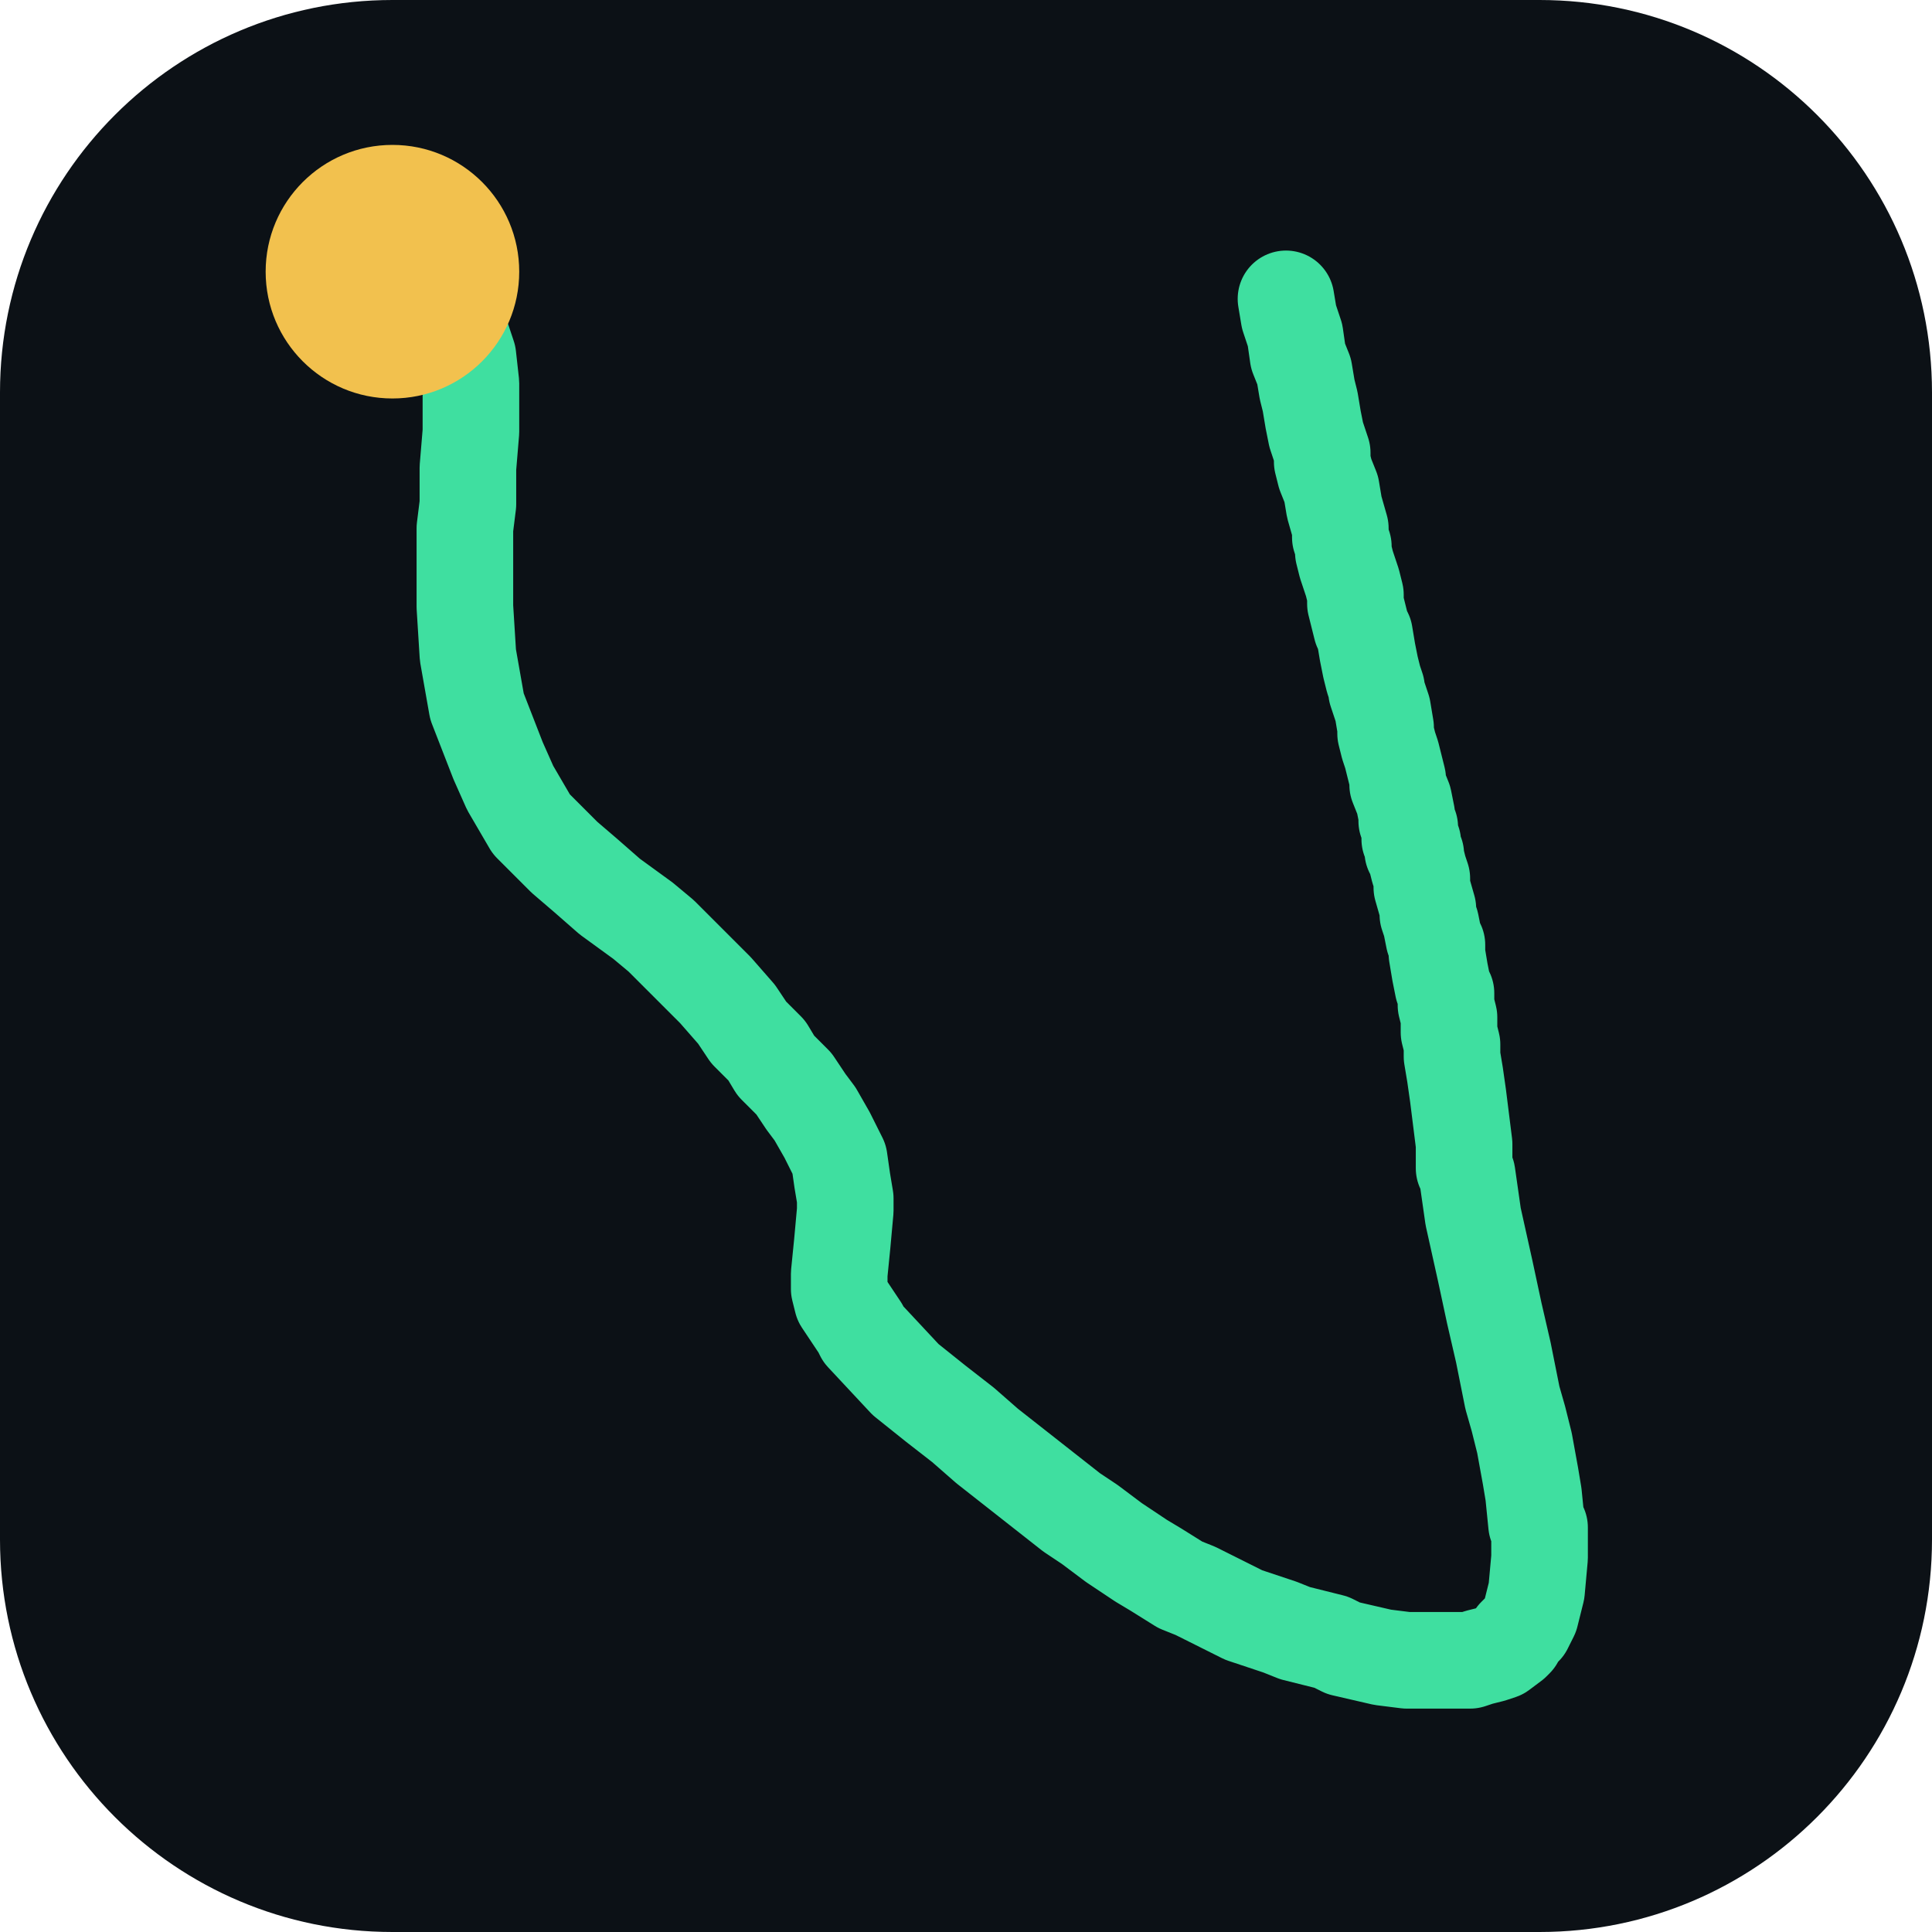
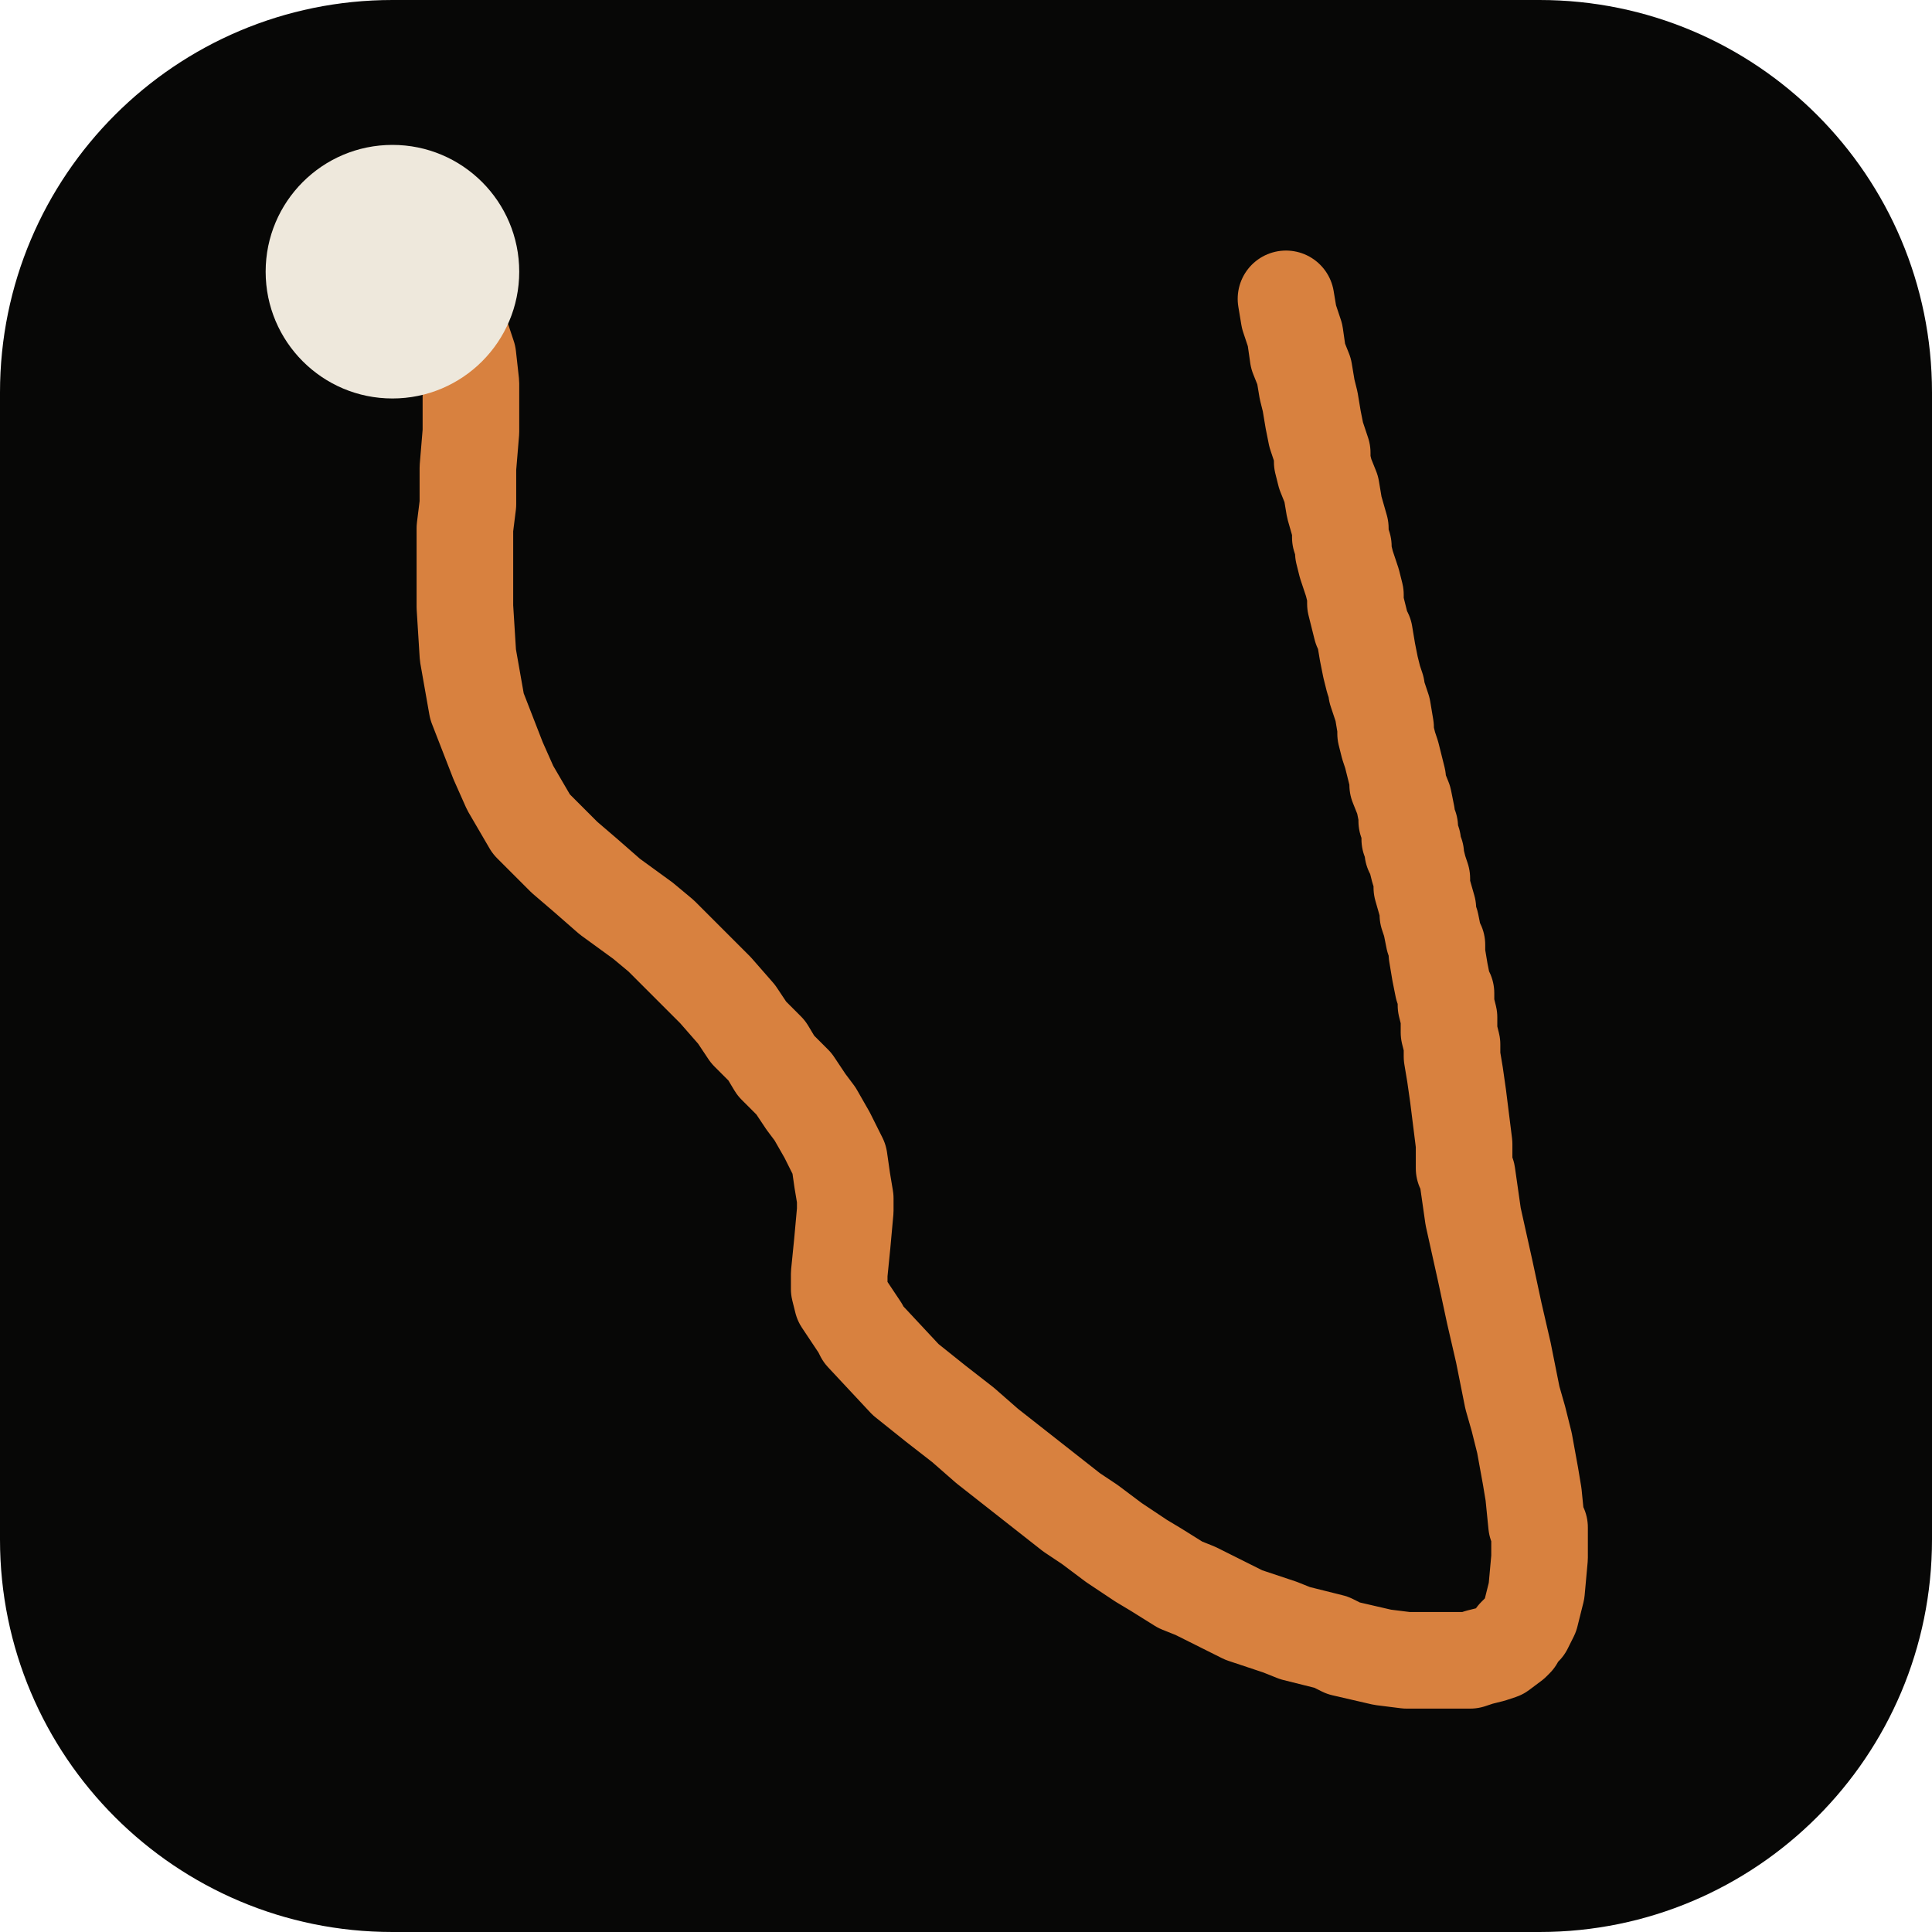
<svg xmlns="http://www.w3.org/2000/svg" width="64" height="64" viewBox="0 0 64 64" role="img" aria-label="Pitwall">
-   <rect width="64" height="64" rx="13" fill="#0c1116" />
-   <path d="M42.6,9.9 L42.7,10.5 L42.9,11.1 L43.0,11.8 L43.2,12.3 L43.3,12.9 L43.4,13.3 L43.5,13.9 L43.6,14.4 L43.8,15.0 L43.8,15.3 L43.9,15.7 L44.1,16.2 L44.2,16.8 L44.4,17.5 L44.4,17.8 L44.5,18.1 L44.5,18.3 L44.6,18.7 L44.8,19.3 L44.9,19.7 L44.9,20.0 L45.0,20.4 L45.1,20.8 L45.2,21.0 L45.3,21.6 L45.4,22.1 L45.5,22.5 L45.6,22.8 L45.6,22.9 L45.8,23.5 L45.9,24.1 L45.9,24.3 L46.0,24.7 L46.1,25.0 L46.2,25.4 L46.3,25.8 L46.3,26.0 L46.5,26.5 L46.6,27.0 L46.6,27.2 L46.7,27.4 L46.7,27.5 L46.7,27.7 L46.7,27.7 L46.7,27.8 L46.7,27.8 L46.7,27.8 L46.7,27.8 L46.7,27.8 L46.7,27.8 L46.7,27.8 L46.7,27.8 L46.7,27.8 L46.7,27.8 L46.7,27.8 L46.7,27.8 L46.7,27.8 L46.7,27.8 L46.7,27.8 L46.7,27.8 L46.7,27.8 L46.7,27.8 L46.7,27.8 L46.7,27.8 L46.7,27.8 L46.7,27.8 L46.7,27.8 L46.7,27.8 L46.7,27.8 L46.7,27.8 L46.7,27.8 L46.7,27.8 L46.7,27.8 L46.7,27.8 L46.8,27.9 L46.8,27.9 L46.8,28.0 L46.8,28.2 L46.9,28.3 L46.9,28.4 L47.0,28.8 L47.1,29.1 L47.1,29.2 L47.1,29.4 L47.3,30.1 L47.3,30.3 L47.4,30.6 L47.5,31.1 L47.6,31.3 L47.6,31.6 L47.7,32.2 L47.8,32.7 L47.9,32.9 L47.9,33.3 L48.0,33.7 L48.0,34.2 L48.1,34.6 L48.1,35.0 L48.2,35.6 L48.3,36.3 L48.4,37.1 L48.5,37.9 L48.5,38.7 L48.6,38.9 L48.8,40.3 L49.2,42.1 L49.5,43.5 L49.8,44.8 L50.1,46.3 L50.3,47.0 L50.5,47.8 L50.7,48.9 L50.8,49.5 L50.9,50.5 L51.0,50.6 L51.0,51.6 L50.9,52.7 L50.8,53.1 L50.7,53.5 L50.5,53.9 L50.2,54.2 L50.2,54.3 L50.1,54.4 L49.7,54.7 L49.4,54.8 L49.0,54.9 L48.7,55.0 L48.4,55.0 L48.1,55.0 L47.7,55.0 L46.9,55.0 L46.6,55.0 L45.8,54.9 L44.5,54.6 L44.1,54.4 L42.9,54.1 L42.4,53.9 L41.2,53.5 L39.6,52.7 L39.1,52.5 L38.3,52.0 L37.8,51.7 L36.9,51.1 L36.1,50.5 L35.5,50.1 L34.1,49.0 L32.7,47.9 L31.9,47.2 L31.0,46.5 L30.5,46.1 L30.0,45.7 L28.6,44.2 L28.5,44.0 L27.9,43.1 L27.8,42.7 L27.8,42.2 L27.9,41.2 L28.0,40.1 L28.0,39.7 L27.9,39.1 L27.8,38.4 L27.4,37.6 L27.0,36.9 L26.7,36.5 L26.3,35.9 L25.7,35.3 L25.4,34.8 L25.1,34.5 L24.8,34.2 L24.4,33.6 L23.7,32.8 L22.9,32.0 L21.9,31.0 L21.3,30.5 L20.2,29.7 L19.4,29.0 L18.7,28.4 L17.6,27.3 L16.9,26.1 L16.5,25.2 L15.8,23.4 L15.5,21.7 L15.4,20.1 L15.4,19.3 L15.4,18.7 L15.4,17.5 L15.5,16.7 L15.5,15.5 L15.6,14.3 L15.6,14.0 L15.6,12.7 L15.5,11.8 L15.3,11.2 L15.0,10.4 L14.6,9.8 L14.2,9.4 L13.8,9.2 L13.5,9.1 L13.0,9.0" fill="none" stroke="#3fdfa0" stroke-width="3.2" stroke-linecap="round" stroke-linejoin="round" />
-   <circle cx="13.0" cy="9.0" r="4.2" fill="#f2c14e" />
+   <rect width="64" height="64" rx="13" fill="#070706" />
+   <path d="M42.6,9.9 L42.7,10.5 L42.9,11.1 L43.0,11.8 L43.2,12.3 L43.3,12.9 L43.4,13.3 L43.5,13.9 L43.6,14.4 L43.8,15.0 L43.8,15.3 L43.9,15.7 L44.1,16.2 L44.2,16.8 L44.4,17.5 L44.4,17.8 L44.5,18.1 L44.5,18.3 L44.6,18.7 L44.8,19.3 L44.9,19.7 L44.9,20.0 L45.0,20.4 L45.1,20.8 L45.2,21.0 L45.3,21.6 L45.4,22.1 L45.5,22.5 L45.6,22.8 L45.6,22.9 L45.8,23.5 L45.9,24.1 L45.9,24.3 L46.0,24.7 L46.1,25.0 L46.2,25.4 L46.3,25.8 L46.3,26.0 L46.5,26.5 L46.6,27.0 L46.6,27.2 L46.7,27.4 L46.7,27.5 L46.7,27.7 L46.7,27.7 L46.7,27.8 L46.7,27.8 L46.7,27.8 L46.7,27.8 L46.7,27.8 L46.7,27.8 L46.7,27.8 L46.7,27.8 L46.7,27.8 L46.7,27.8 L46.7,27.8 L46.7,27.8 L46.7,27.8 L46.7,27.8 L46.7,27.8 L46.7,27.8 L46.7,27.8 L46.7,27.8 L46.7,27.8 L46.7,27.8 L46.7,27.8 L46.7,27.8 L46.7,27.8 L46.7,27.8 L46.7,27.8 L46.7,27.8 L46.7,27.8 L46.7,27.8 L46.7,27.8 L46.7,27.8 L46.8,27.9 L46.8,27.9 L46.8,28.0 L46.8,28.2 L46.9,28.3 L46.9,28.4 L47.0,28.8 L47.1,29.1 L47.1,29.2 L47.1,29.4 L47.3,30.1 L47.3,30.3 L47.4,30.6 L47.5,31.1 L47.6,31.3 L47.6,31.6 L47.7,32.2 L47.8,32.7 L47.9,32.9 L47.9,33.3 L48.0,33.7 L48.0,34.2 L48.1,34.6 L48.1,35.0 L48.2,35.6 L48.3,36.3 L48.4,37.1 L48.5,37.9 L48.5,38.7 L48.6,38.9 L48.8,40.3 L49.2,42.1 L49.5,43.5 L49.8,44.8 L50.1,46.3 L50.3,47.0 L50.5,47.8 L50.7,48.9 L50.8,49.5 L50.9,50.5 L51.0,50.6 L51.0,51.6 L50.9,52.7 L50.8,53.1 L50.7,53.5 L50.5,53.9 L50.2,54.2 L50.2,54.3 L50.1,54.4 L49.7,54.7 L49.4,54.8 L49.0,54.9 L48.7,55.0 L48.4,55.0 L48.1,55.0 L47.7,55.0 L46.9,55.0 L46.6,55.0 L45.8,54.9 L44.5,54.6 L44.1,54.4 L42.9,54.1 L42.4,53.9 L41.2,53.5 L39.6,52.7 L39.1,52.5 L38.3,52.0 L37.8,51.7 L36.9,51.1 L36.1,50.5 L35.5,50.1 L34.1,49.0 L32.7,47.9 L31.9,47.2 L31.0,46.5 L30.5,46.1 L30.0,45.7 L28.6,44.2 L28.5,44.0 L27.9,43.1 L27.8,42.7 L27.8,42.2 L27.9,41.2 L28.0,40.1 L28.0,39.7 L27.9,39.1 L27.8,38.4 L27.4,37.6 L27.0,36.9 L26.7,36.5 L26.3,35.9 L25.7,35.3 L25.4,34.8 L25.1,34.5 L24.8,34.2 L24.4,33.6 L23.7,32.8 L22.9,32.0 L21.9,31.0 L21.3,30.5 L20.2,29.7 L19.4,29.0 L18.7,28.4 L17.6,27.3 L16.9,26.1 L16.5,25.2 L15.8,23.4 L15.5,21.7 L15.4,20.1 L15.4,19.3 L15.4,18.7 L15.4,17.5 L15.5,16.7 L15.5,15.5 L15.6,14.3 L15.6,14.0 L15.6,12.7 L15.5,11.8 L15.3,11.2 L15.0,10.4 L14.6,9.8 L14.2,9.4 L13.8,9.2 L13.5,9.1 L13.0,9.0" fill="none" stroke="#D8813F" stroke-width="3.2" stroke-linecap="round" stroke-linejoin="round" />
+   <circle cx="13.0" cy="9.0" r="4.2" fill="#EEE8DC" />
</svg>
